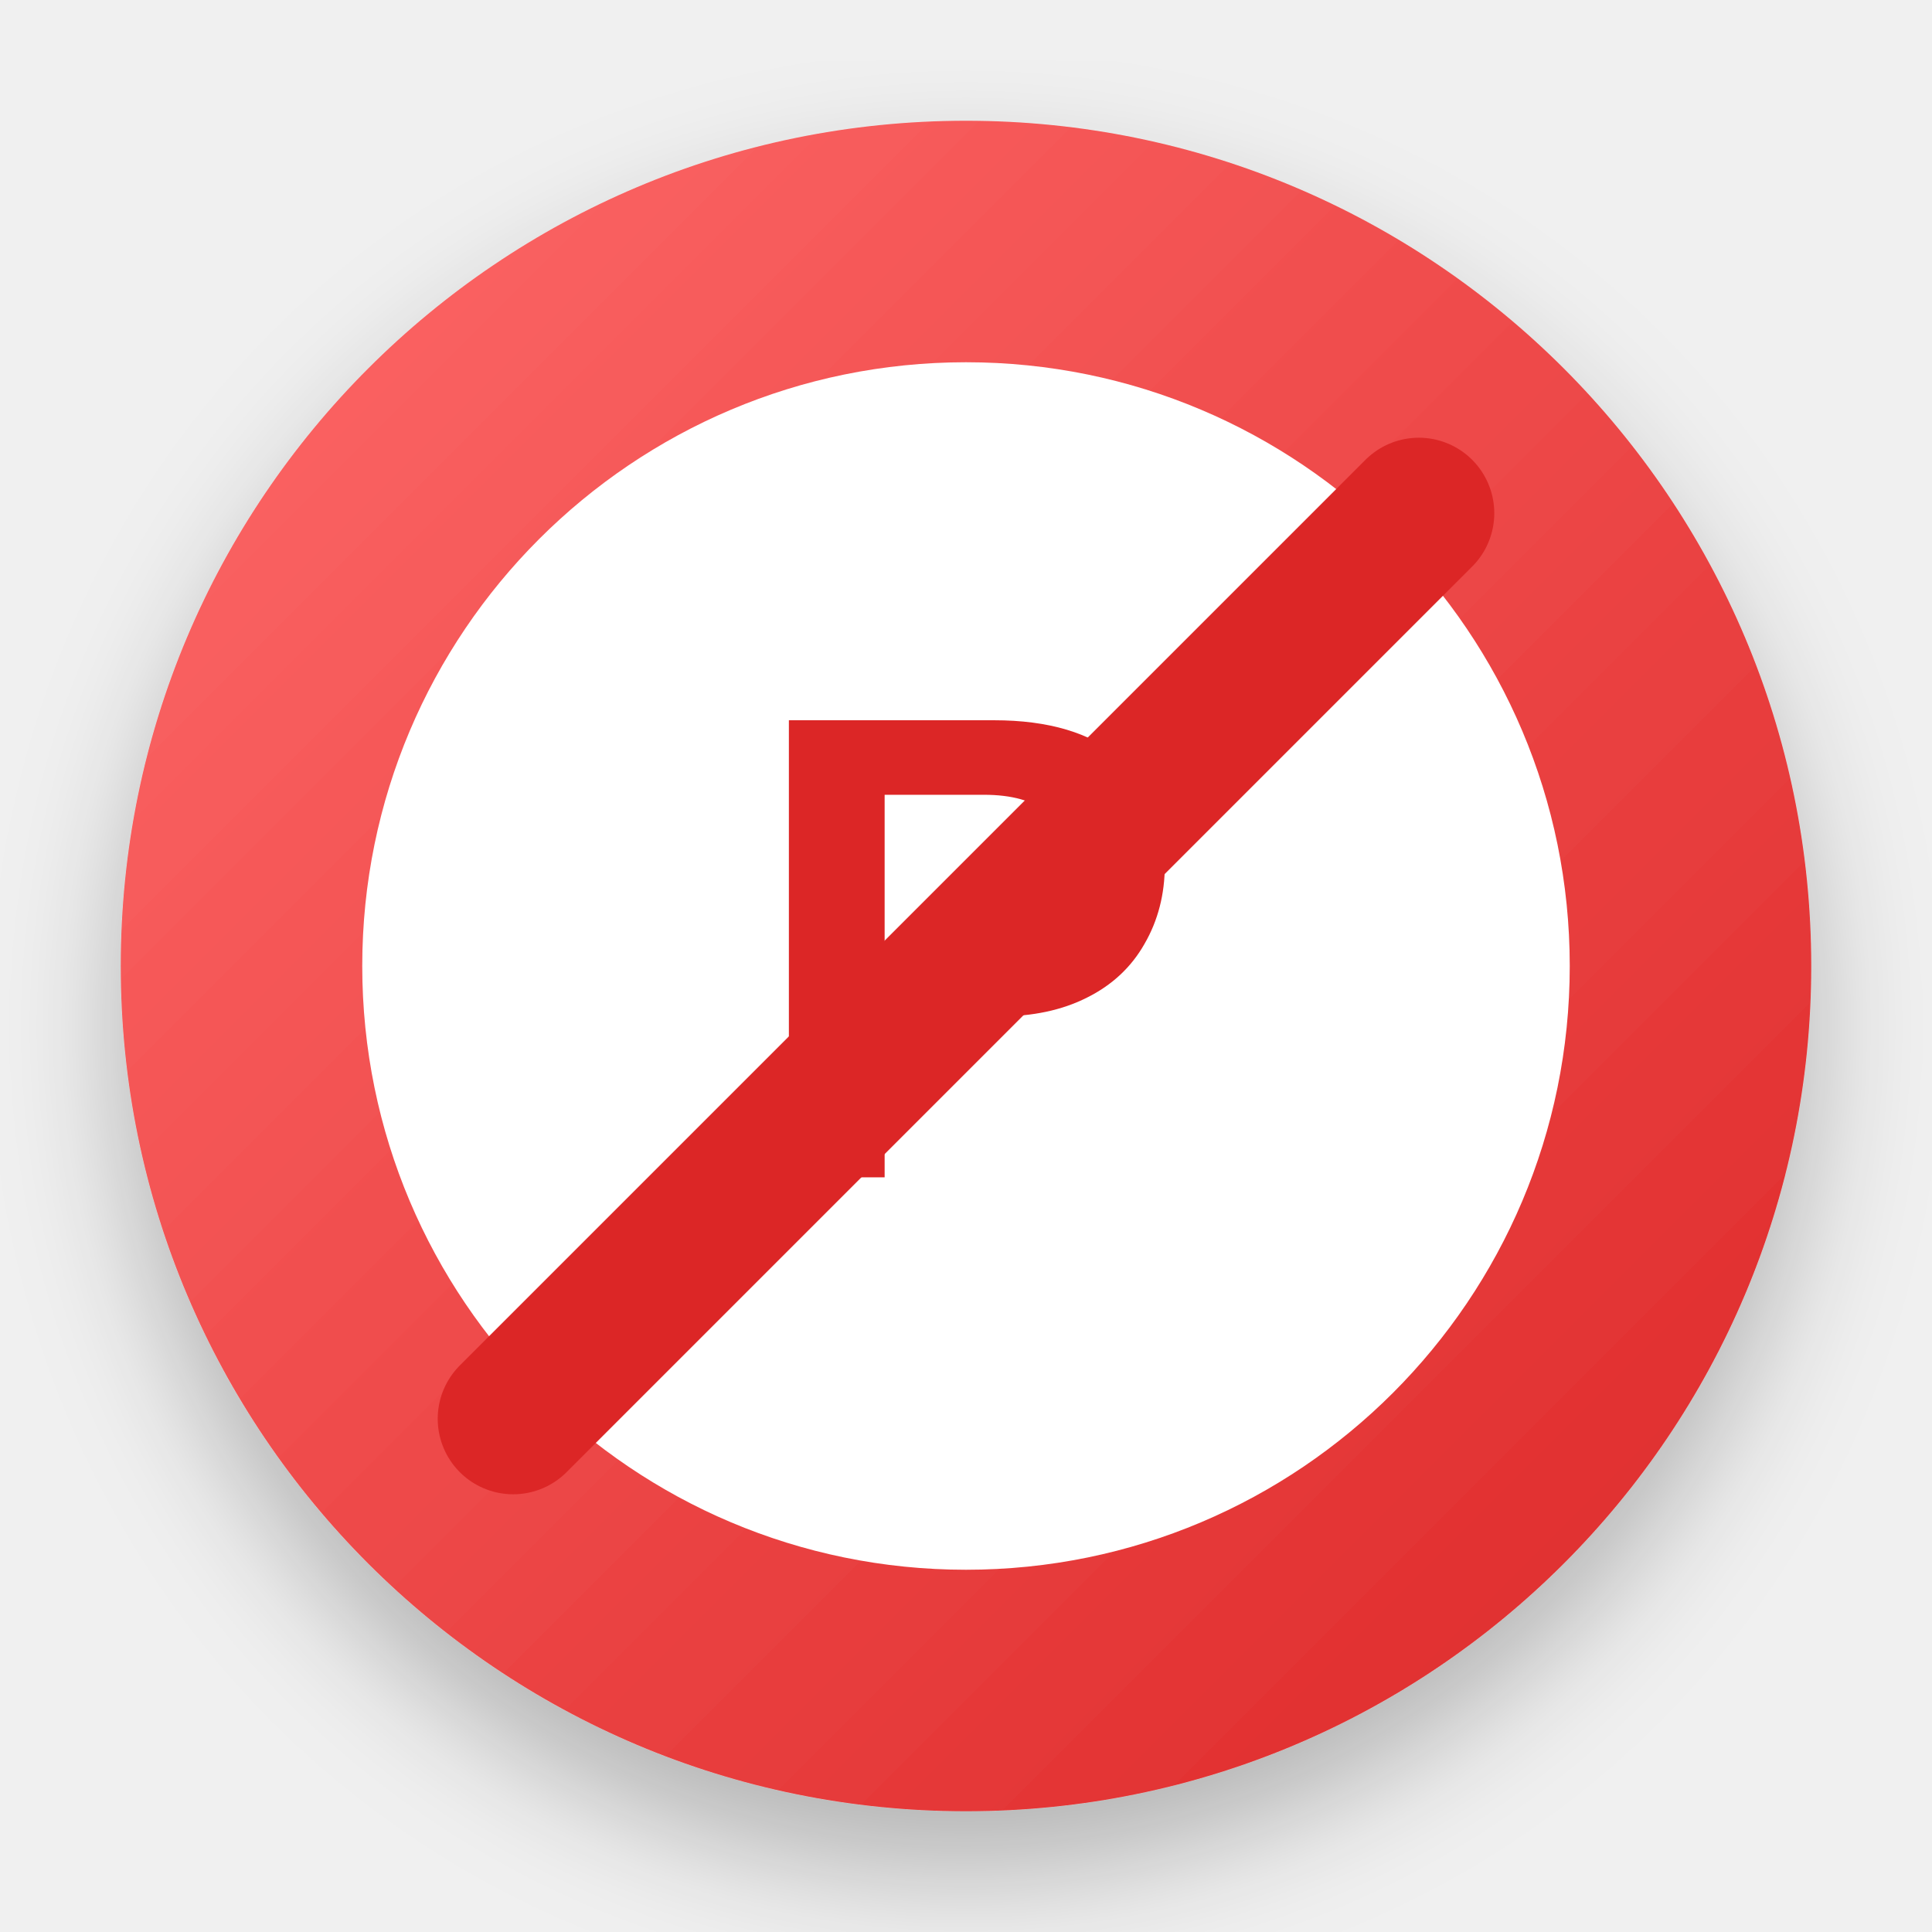
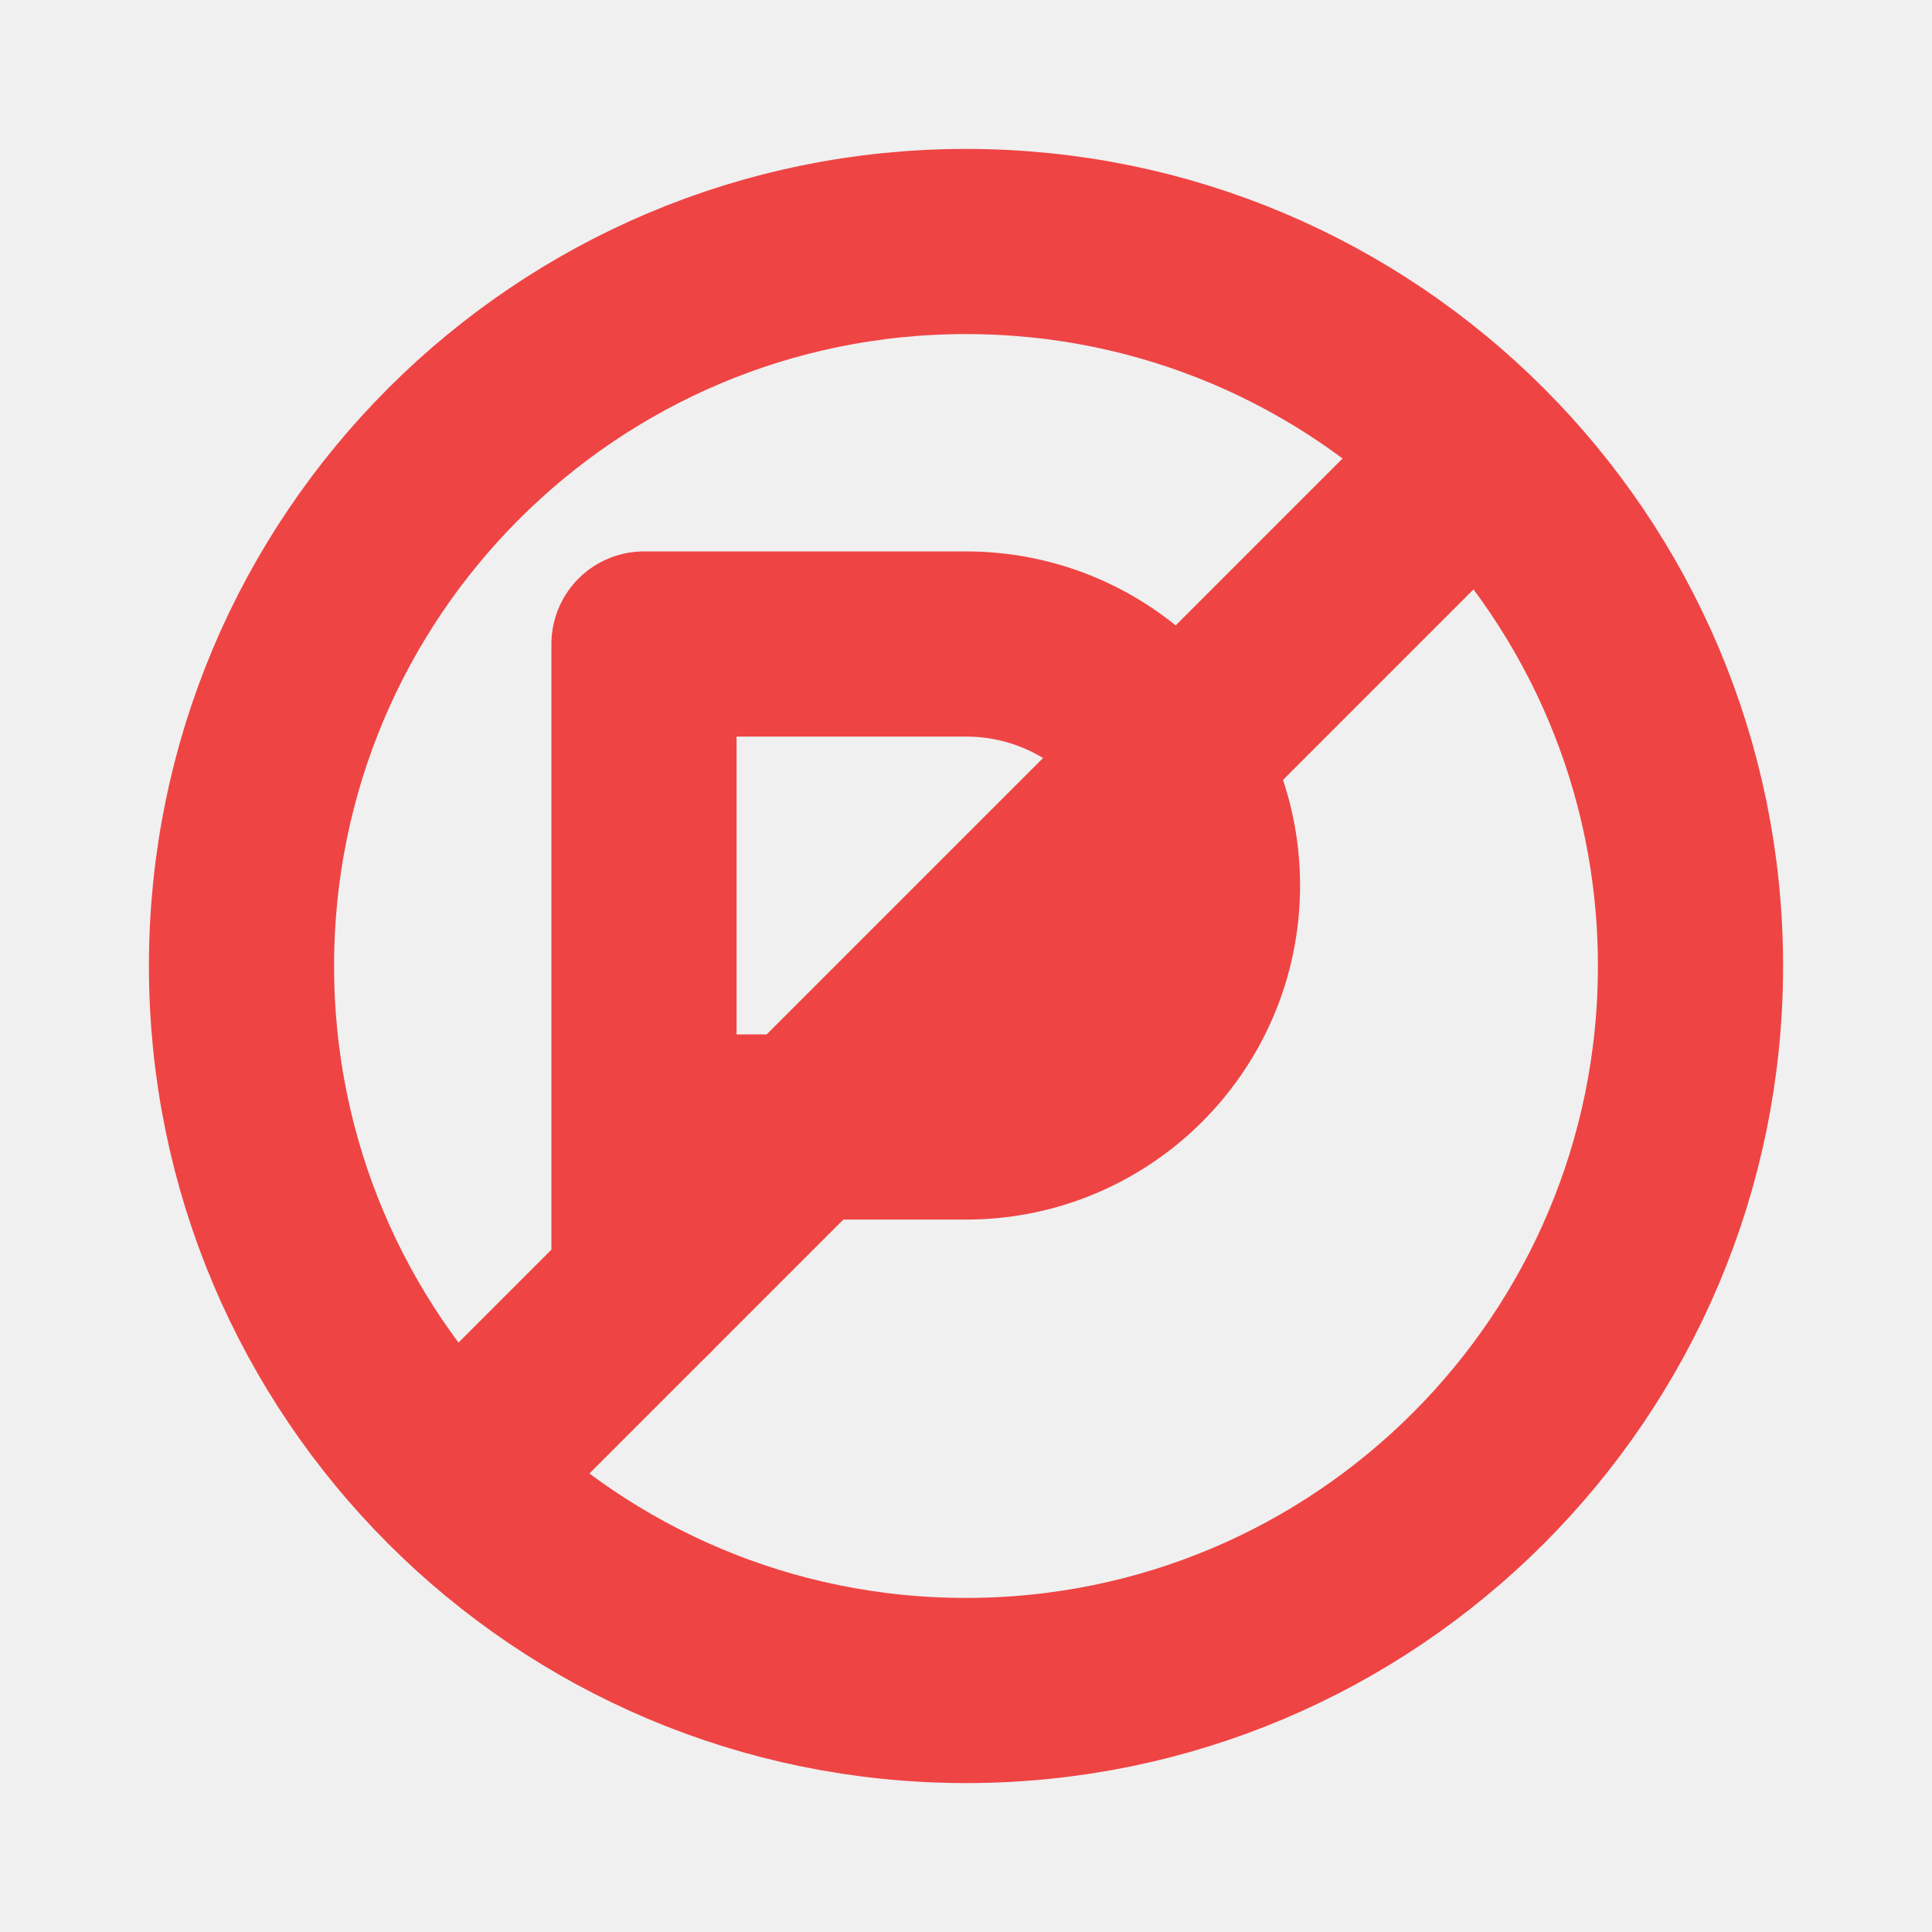
- <svg xmlns="http://www.w3.org/2000/svg" viewBox="0 0 64 64">
-   <defs>
-     <linearGradient id="grad" x1="0%" y1="0%" x2="100%" y2="100%">
-       <stop offset="0%" stop-color="#ff6b6b" />
-       <stop offset="100%" stop-color="#dc2626" />
-     </linearGradient>
-     <filter id="shadow">
-       <feDropShadow dx="0" dy="2" stdDeviation="2" flood-opacity=".25" />
-     </filter>
-   </defs>
-   <circle cx="32" cy="32" r="28" fill="url(#grad)" filter="url(#shadow)" />
-   <circle cx="32" cy="32" r="20" fill="#ffffff" />
-   <text x="32" y="39" font-family="Segoe UI,Arial" font-size="22" font-weight="700" text-anchor="middle" fill="#dc2626">
- 
- P
- 
- </text>
-   <line x1="17" y1="47" x2="47" y2="17" stroke="#dc2626" stroke-width="5" stroke-linecap="round" />
+ <svg xmlns="http://www.w3.org/2000/svg" viewBox="0 0 24 24" fill="none" stroke="#ef4444" stroke-width="2.3" stroke-linecap="round" stroke-linejoin="round">
+   <circle cx="12" cy="12" r="9" />
+   <path d="M8 16V8h4a3 3 0 0 1 0 6H8" />
+   <path d="M6 18L18 6" />
</svg>
